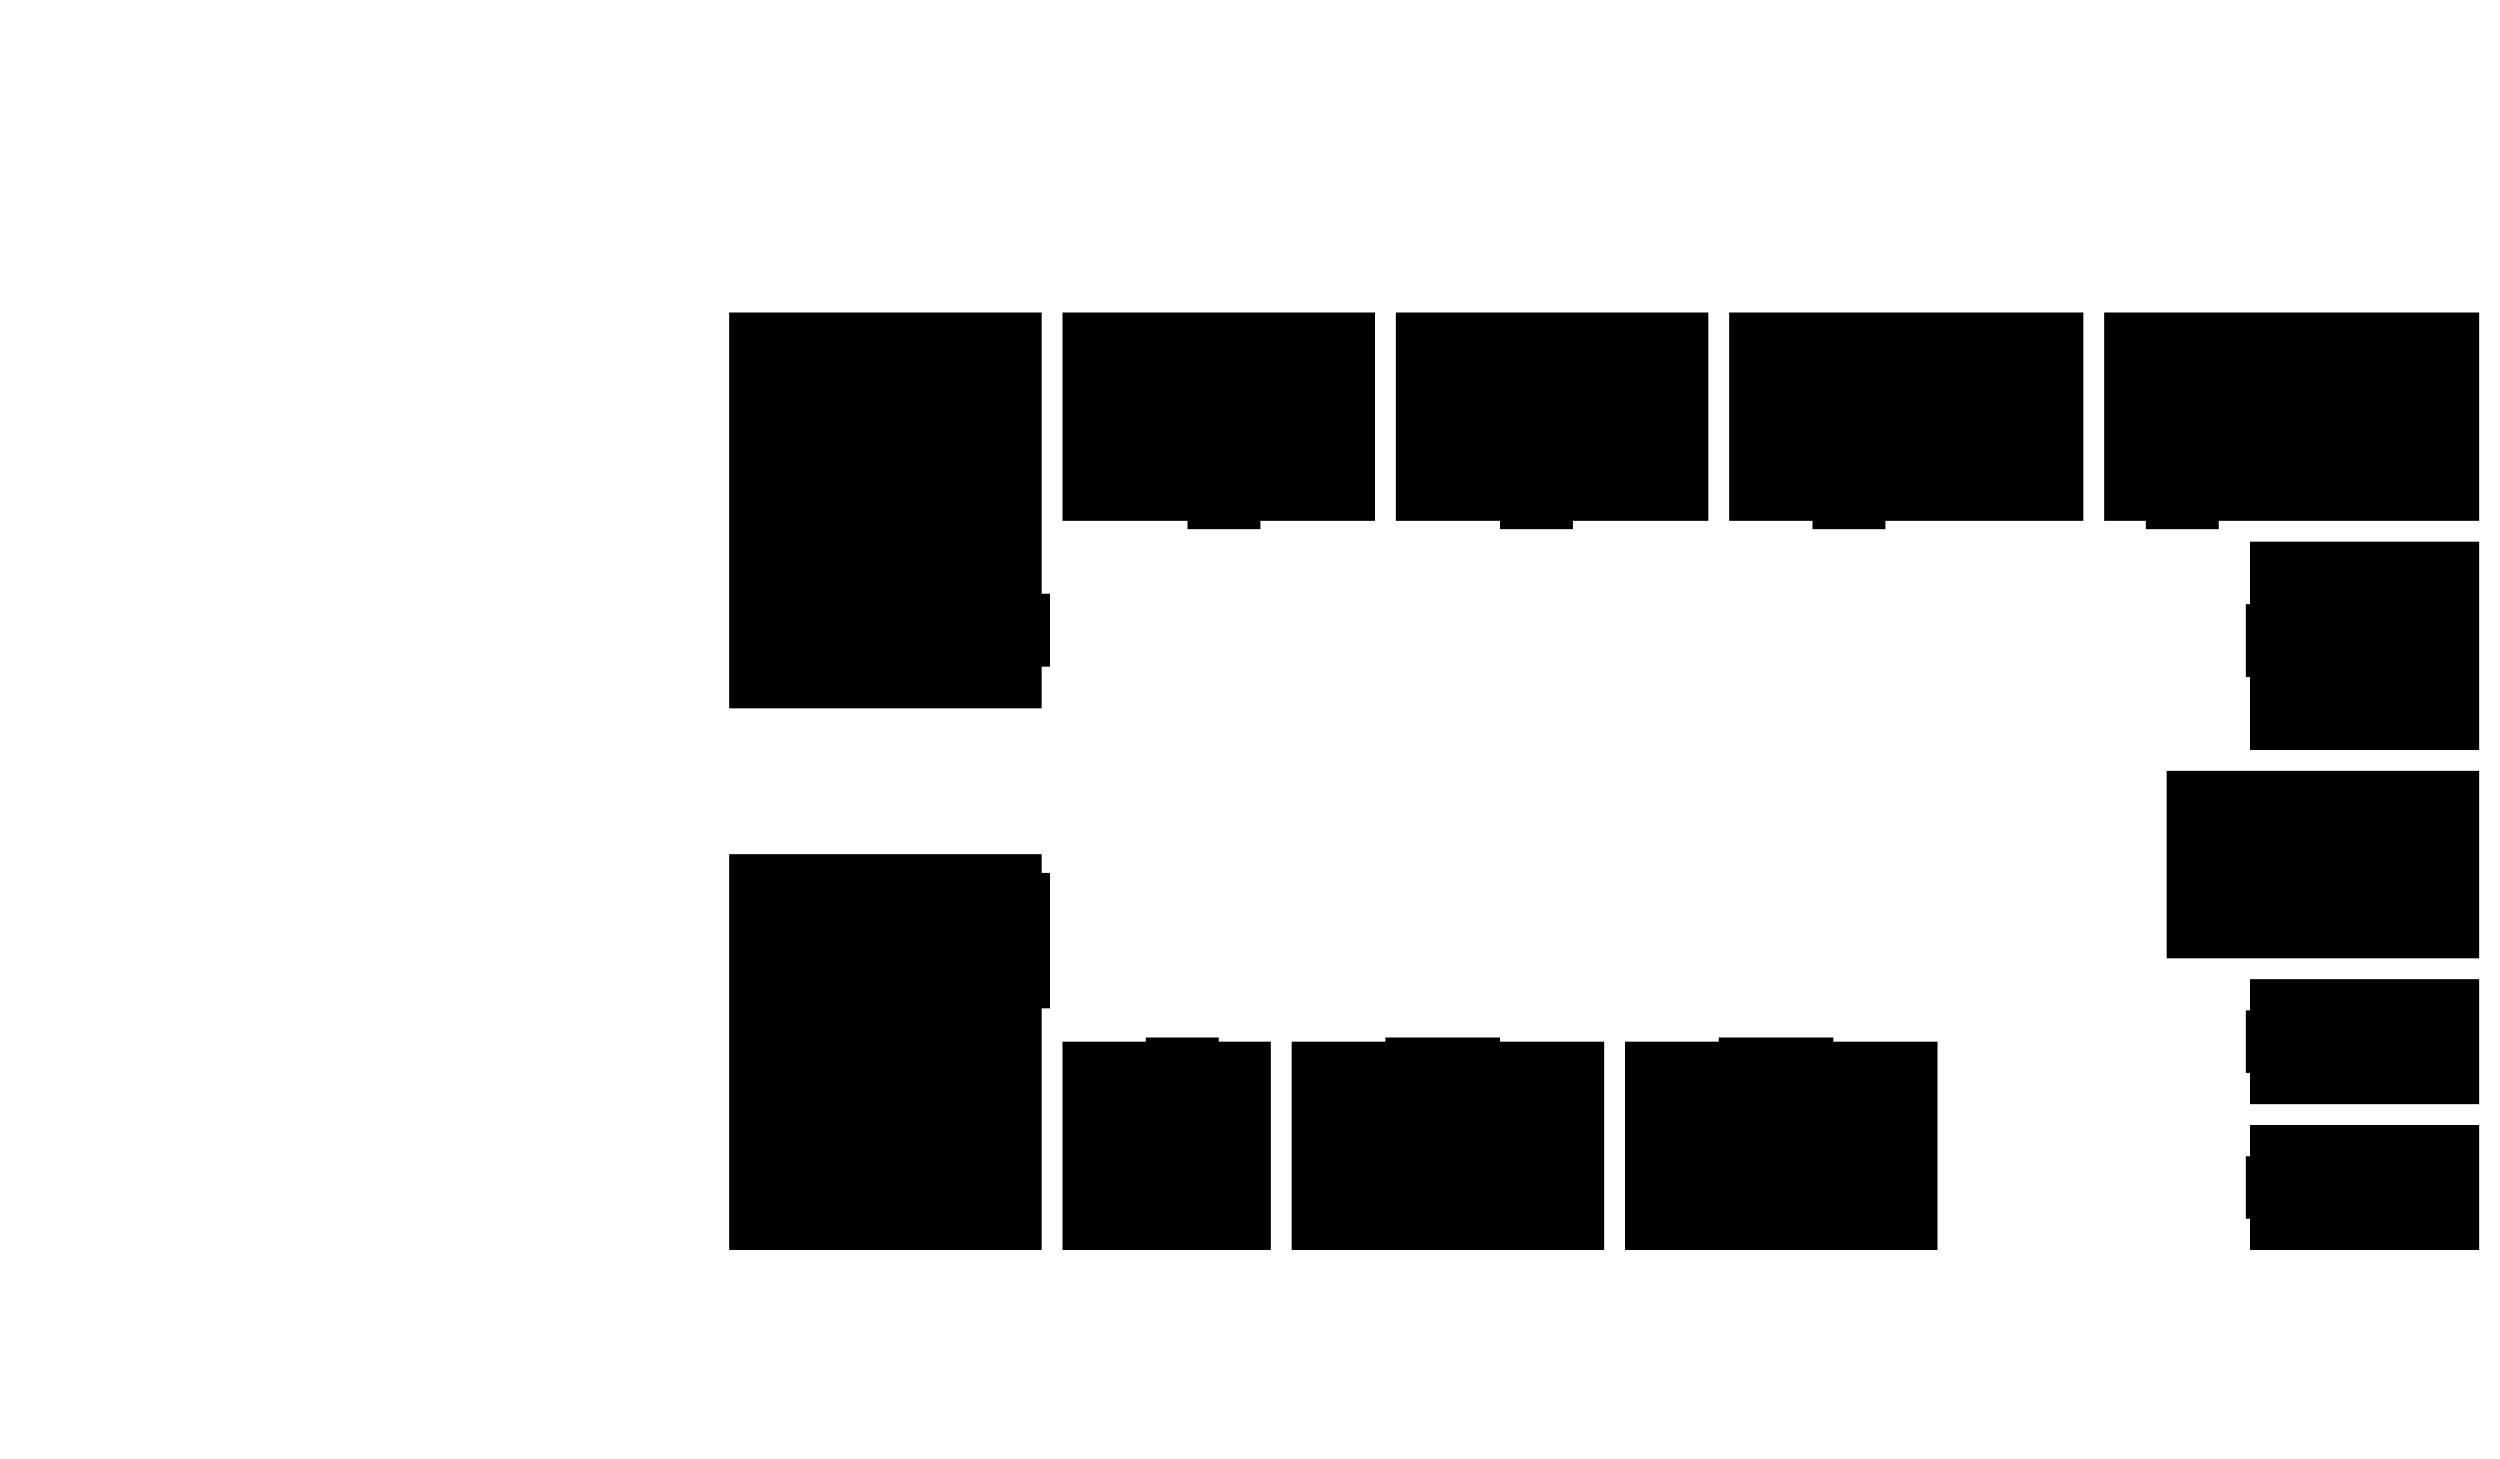
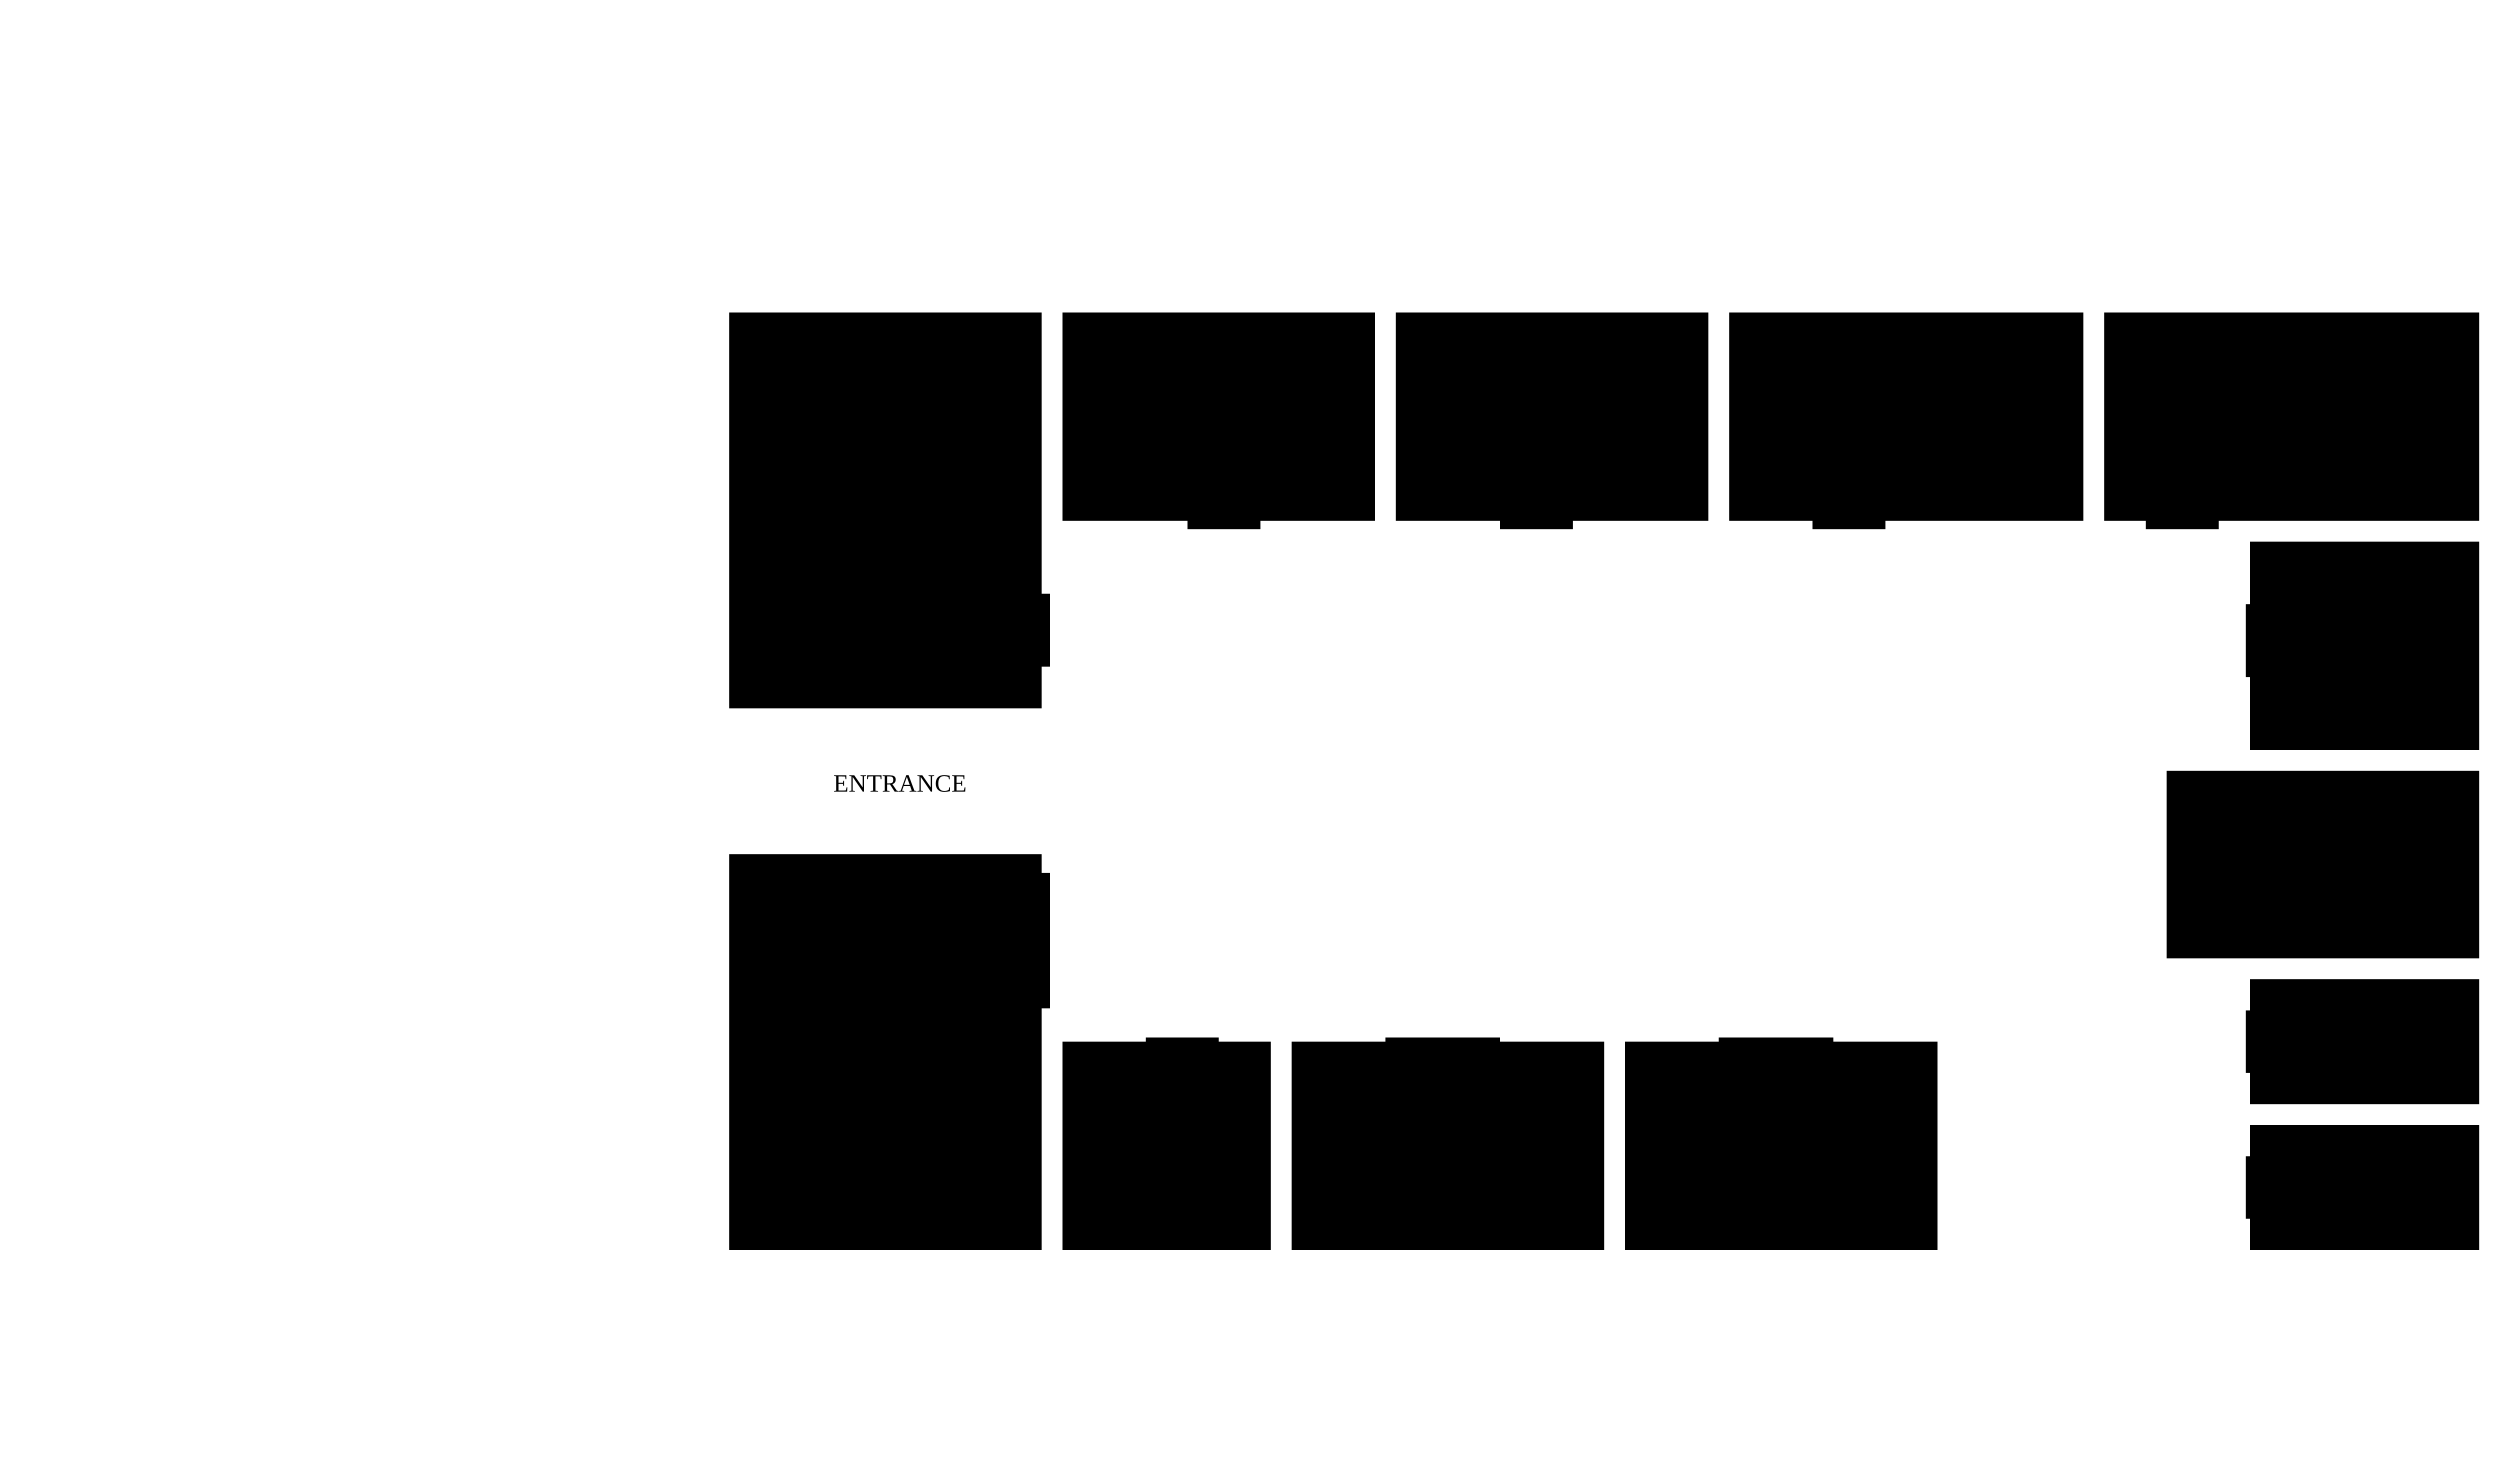
<svg width="1200" height="700">
  <g>
    <rect x="350" y="150" width="150" height="190" class="room" />
    <rect x="510" y="150" width="150" height="100" class="room" />
    <rect x="670" y="150" width="150" height="100" class="room" />
    <rect x="830" y="150" width="170" height="100" class="room" />
    <rect x="1010" y="150" width="180" height="100" class="room" />
    <rect x="1080" y="260" width="110" height="100" class="room" />
    <rect x="1040" y="370" width="150" height="90" class="staircase" />
    <rect x="1080" y="470" width="110" height="60" class="room" />
    <rect x="1080" y="540" width="110" height="60" class="room" />
    <rect x="350" y="410" width="150" height="190" class="room" />
    <rect x="510" y="500" width="100" height="100" class="room" />
    <rect x="620" y="500" width="150" height="100" class="room" />
    <rect x="780" y="500" width="150" height="100" class="room" />
    <rect x="498" y="285" width="6" height="35" class="doors" />
    <rect x="498" y="419" width="6" height="65" class="doors" />
    <rect x="570" y="248" width="35" height="6" class="doors" />
    <rect x="720" y="248" width="35" height="6" class="doors" />
    <rect x="870" y="248" width="35" height="6" class="doors" />
    <rect x="1030" y="248" width="35" height="6" class="doors" />
    <rect x="550" y="498" width="35" height="6" class="doors" />
    <rect x="665" y="498" width="55" height="6" class="doors" />
    <rect x="825" y="498" width="55" height="6" class="doors" />
    <rect x="1078" y="290" width="6" height="35" class="doors" />
    <rect x="1078" y="485" width="6" height="30" class="doors" />
    <rect x="1078" y="555" width="6" height="30" class="doors" />
+     <text x="360" y="250" class="text">OPERATIONS ROOM 1</text>
+     <text x="400" y="380" class="text">ENTRANCE</text>
+     <text x="360" y="520" class="text">OPERATIONS ROOM 2</text>
+     <text x="550" y="200" class="text">ORDINATION 1</text>
+     <text x="710" y="200" class="text">ORDINATION 2</text>
+     <text x="890" y="200" class="text">ROOM 1</text>
+     <text x="1070" y="200" class="text">ROOM 2</text>
+     <text x="1090" y="320" class="text">ORDINATION 3</text>
+     <text x="1110" y="420" class="text">LIFT</text>
+     <text x="1110" y="505" class="text">TOILET</text>
+     <text x="1110" y="575" class="text">TOILET</text>
+     <text x="535" y="550" class="text">ROOM 3</text>
+     <text x="670" y="550" class="text">ROOM 4</text>
+     <text x="830" y="550" class="text">ROOM 5</text>
  </g>
</svg>
